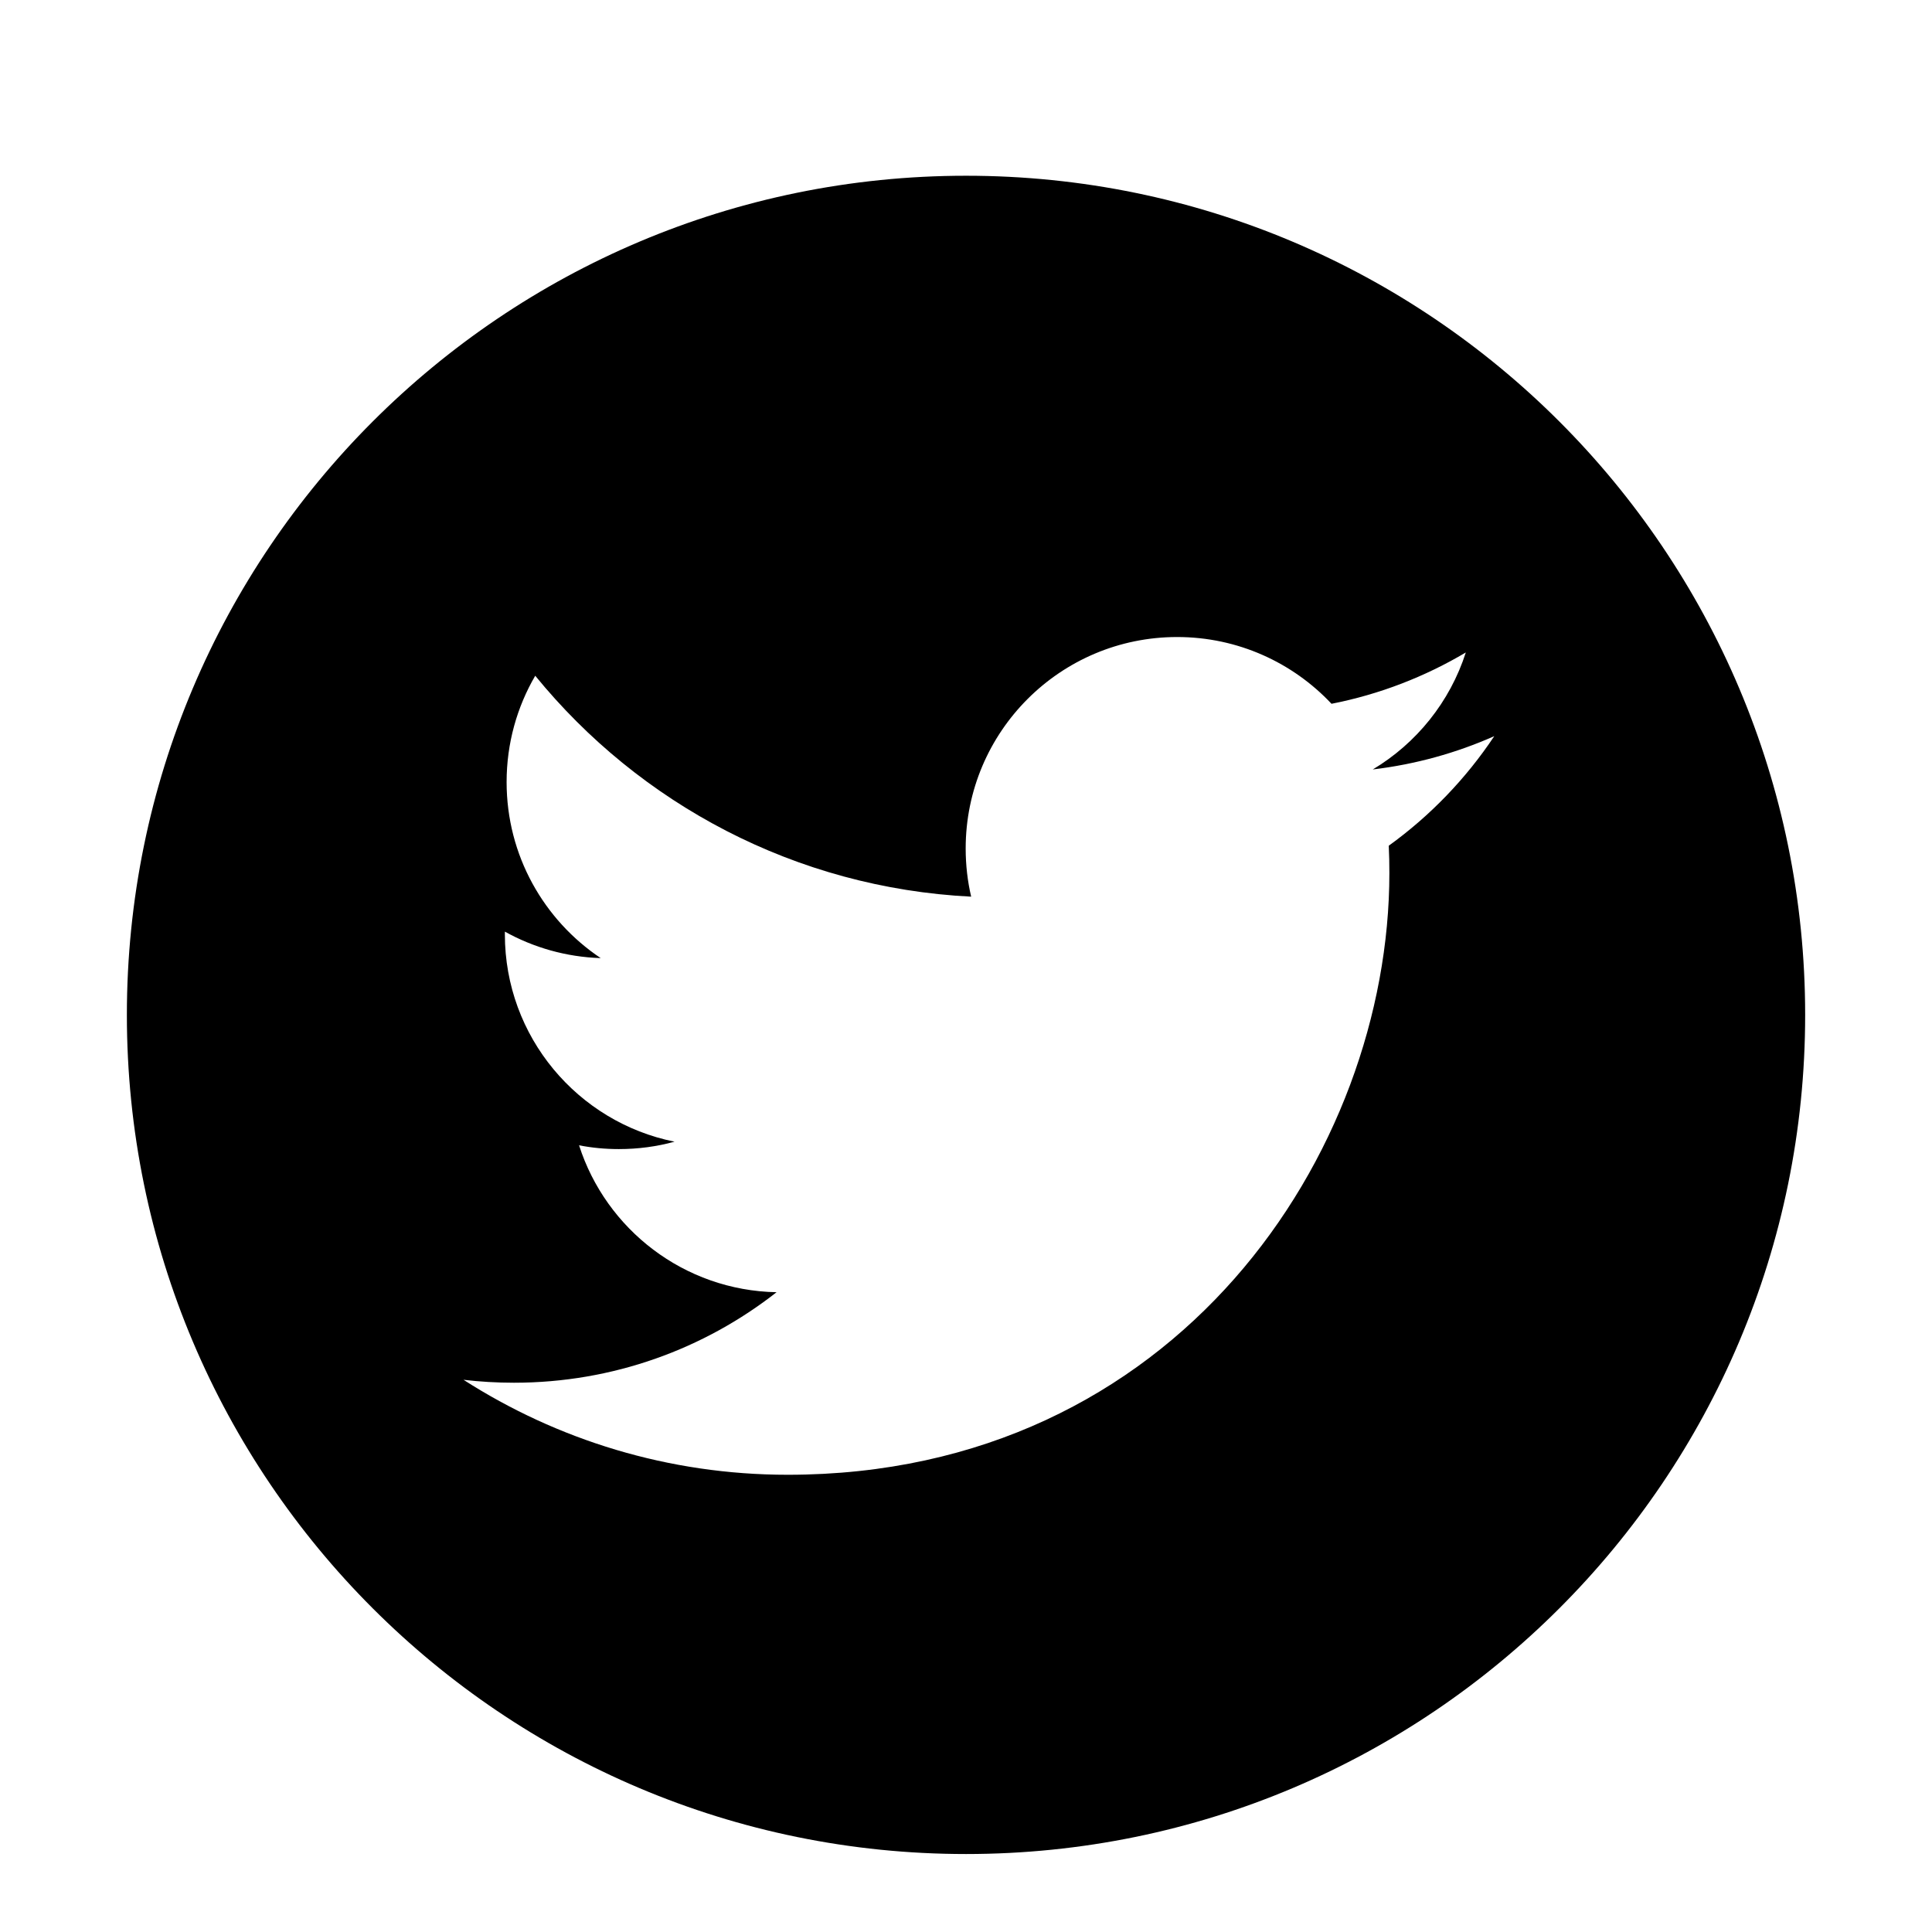
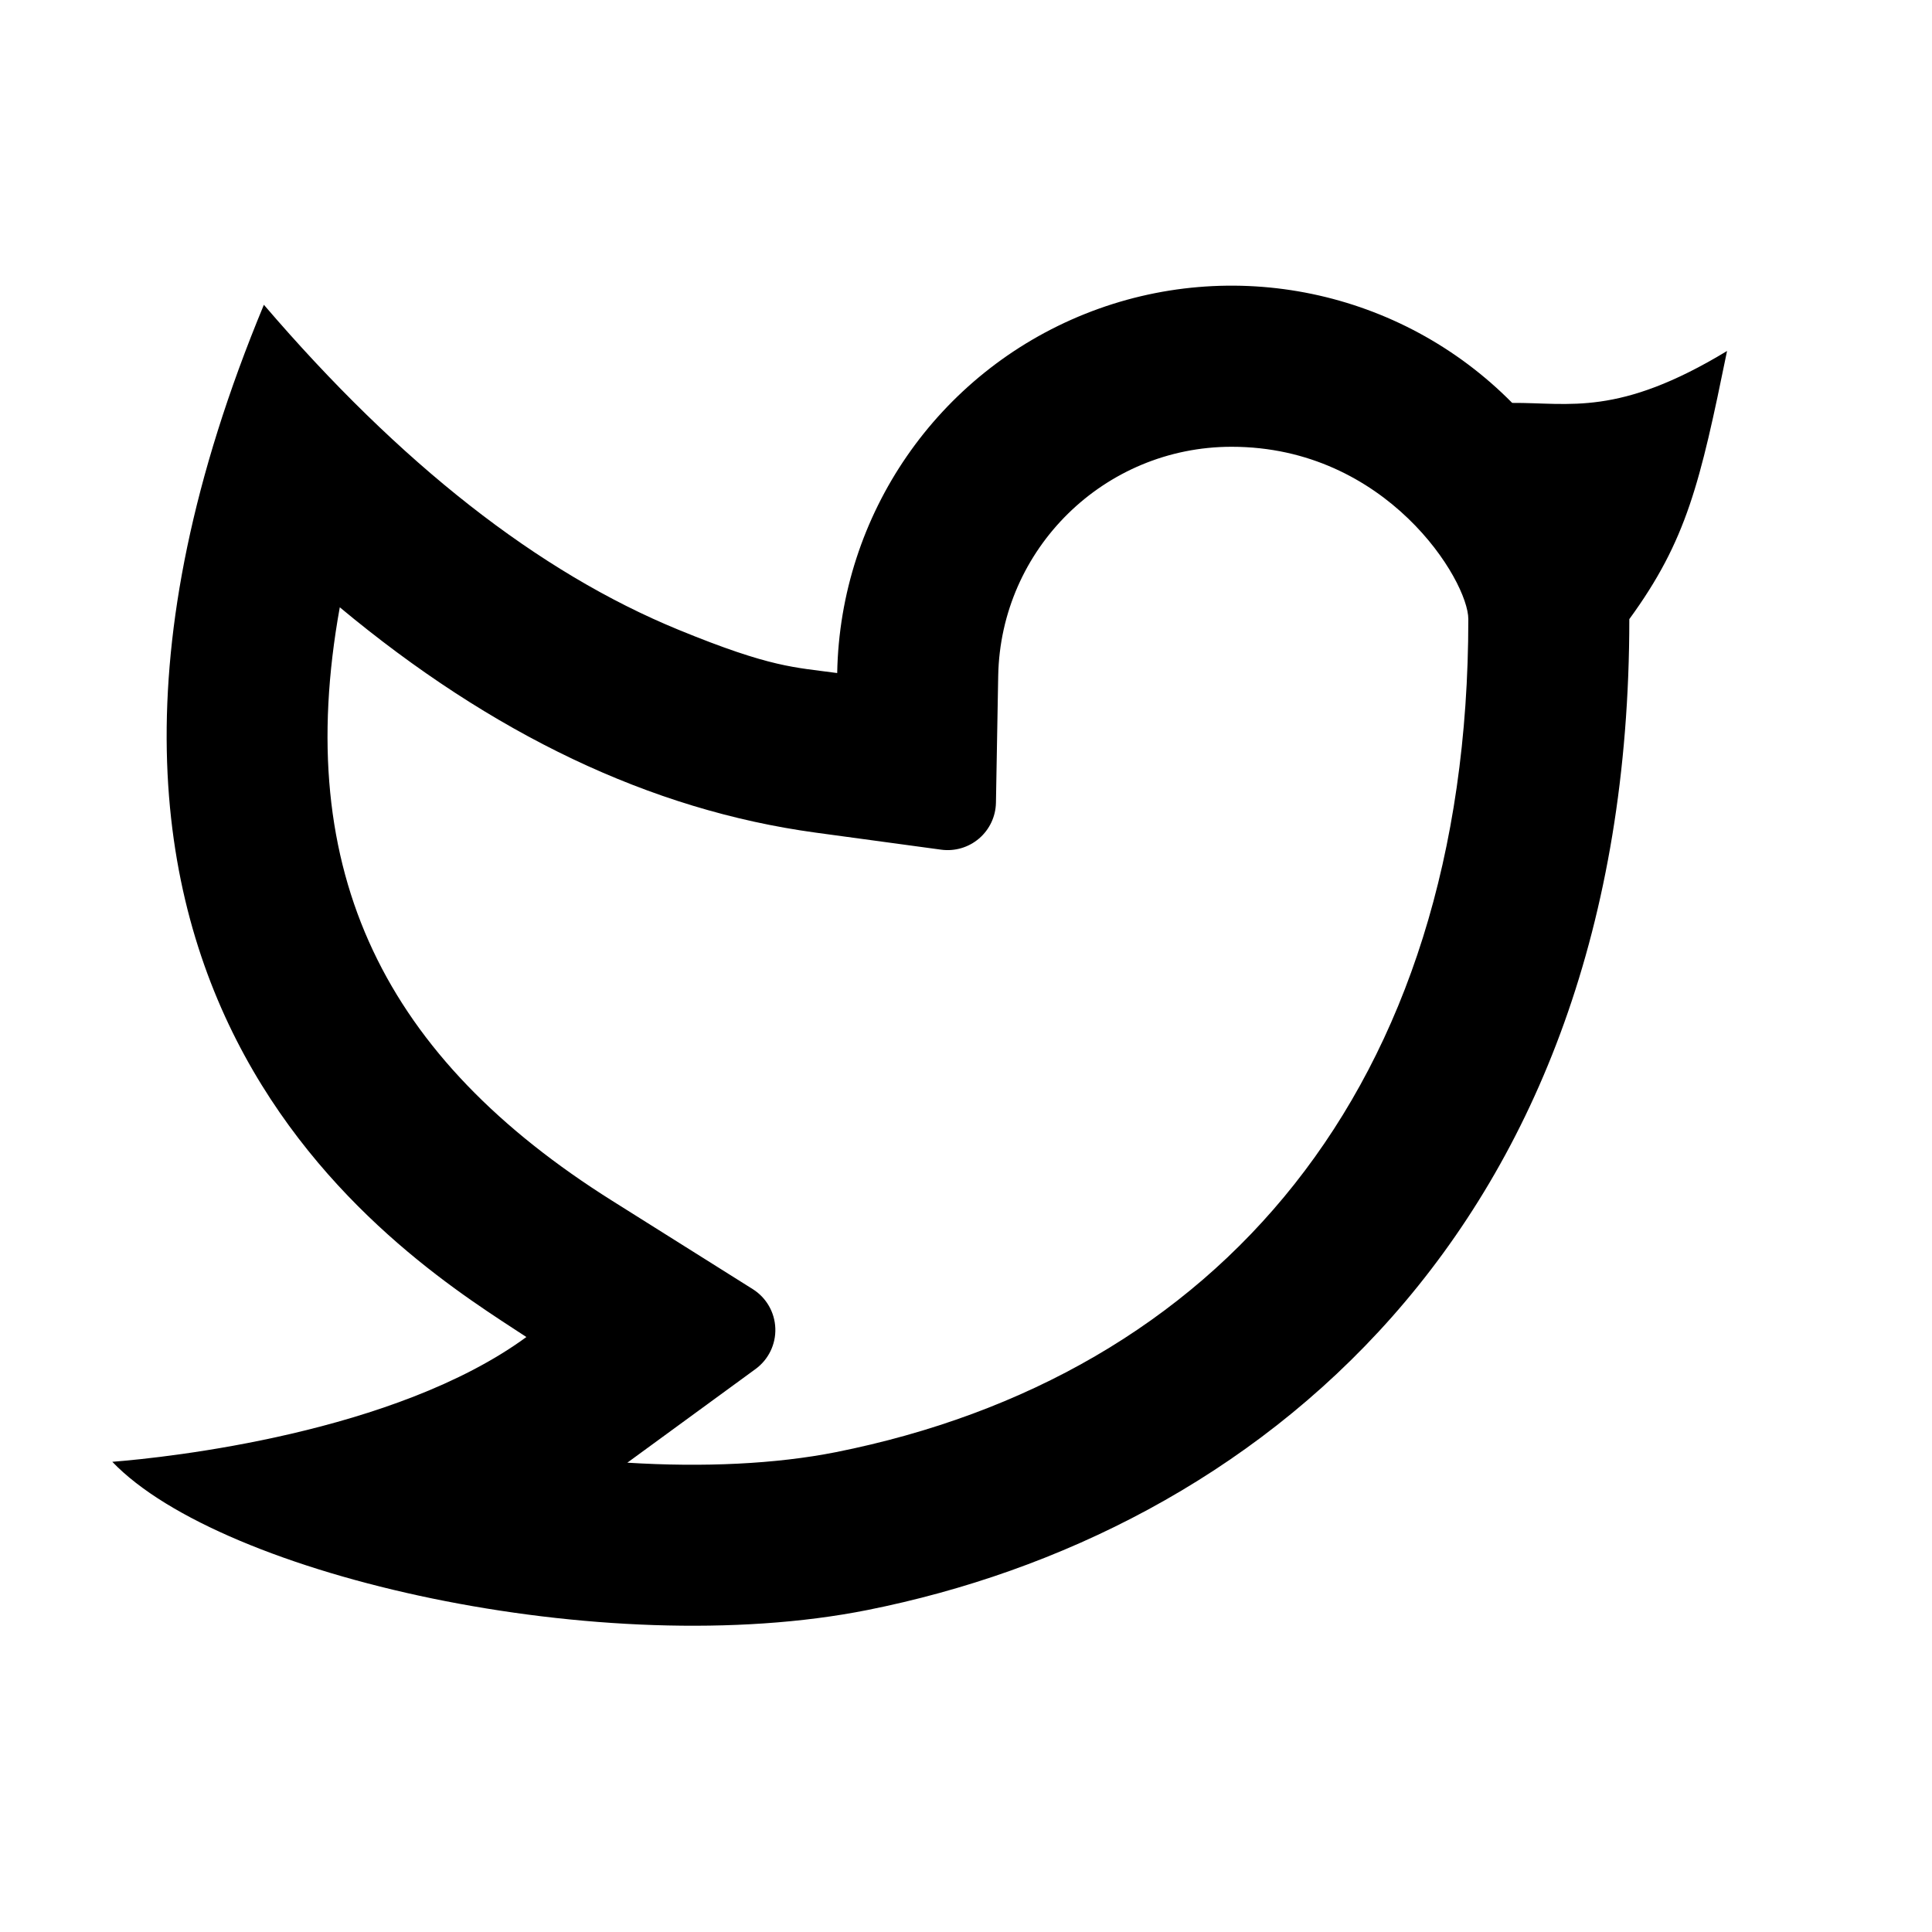
- <svg xmlns="http://www.w3.org/2000/svg" enable-background="new 0 0 56.693 56.693" height="56.693px" id="Layer_1" version="1.1" viewBox="0 0 56.693 56.693" width="56.693px" xml:space="preserve">
-   <path d="M28.348,5.157c-13.6,0-24.625,11.027-24.625,24.625c0,13.6,11.025,24.623,24.625,24.623c13.6,0,24.623-11.023,24.623-24.623  C52.971,16.184,41.947,5.157,28.348,5.157z M40.752,24.817c0.013,0.266,0.018,0.533,0.018,0.803c0,8.201-6.242,17.656-17.656,17.656  c-3.504,0-6.767-1.027-9.513-2.787c0.486,0.057,0.979,0.086,1.48,0.086c2.908,0,5.584-0.992,7.707-2.656  c-2.715-0.051-5.006-1.846-5.796-4.311c0.378,0.074,0.767,0.111,1.167,0.111c0.566,0,1.114-0.074,1.635-0.217  c-2.84-0.57-4.979-3.08-4.979-6.084c0-0.027,0-0.053,0.001-0.08c0.836,0.465,1.793,0.744,2.811,0.777  c-1.666-1.115-2.761-3.012-2.761-5.166c0-1.137,0.306-2.204,0.84-3.12c3.061,3.754,7.634,6.225,12.792,6.483  c-0.106-0.453-0.161-0.928-0.161-1.414c0-3.426,2.778-6.205,6.206-6.205c1.785,0,3.397,0.754,4.529,1.959  c1.414-0.277,2.742-0.795,3.941-1.506c-0.465,1.45-1.448,2.666-2.73,3.433c1.257-0.15,2.453-0.484,3.565-0.977  C43.018,22.849,41.965,23.942,40.752,24.817z" />
+ <svg xmlns="http://www.w3.org/2000/svg" viewBox="0 0 24 24" width="24" height="24">
+   <path fill="none" d="M0 0h24v24H0z" />
+   <path d="M15.3 5.55a2.9 2.9 0 0 0-2.9 2.847l-.028 1.575a.6.6 0 0 1-.68.583l-1.561-.212c-2.054-.28-4.022-1.226-5.91-2.799-.598 3.31.57 5.603 3.383 7.372l1.747 1.098a.6.6 0 0 1 .034.993L7.793 18.17c.947.059 1.846.017 2.592-.131 4.718-.942 7.855-4.492 7.855-10.348 0-.478-1.012-2.141-2.94-2.141zm-4.9 2.81a4.9 4.9 0 0 1 8.385-3.355c.711-.005 1.316.175 2.669-.645-.335 1.64-.5 2.352-1.214 3.331 0 7.642-4.697 11.358-9.463 12.309-3.268.652-8.02-.419-9.382-1.841.694-.054 3.514-.357 5.144-1.55C5.16 15.7-.329 12.47 3.278 3.786c1.693 1.977 3.41 3.323 5.15 4.037 1.158.475 1.442.465 1.973.538z" />
</svg>
